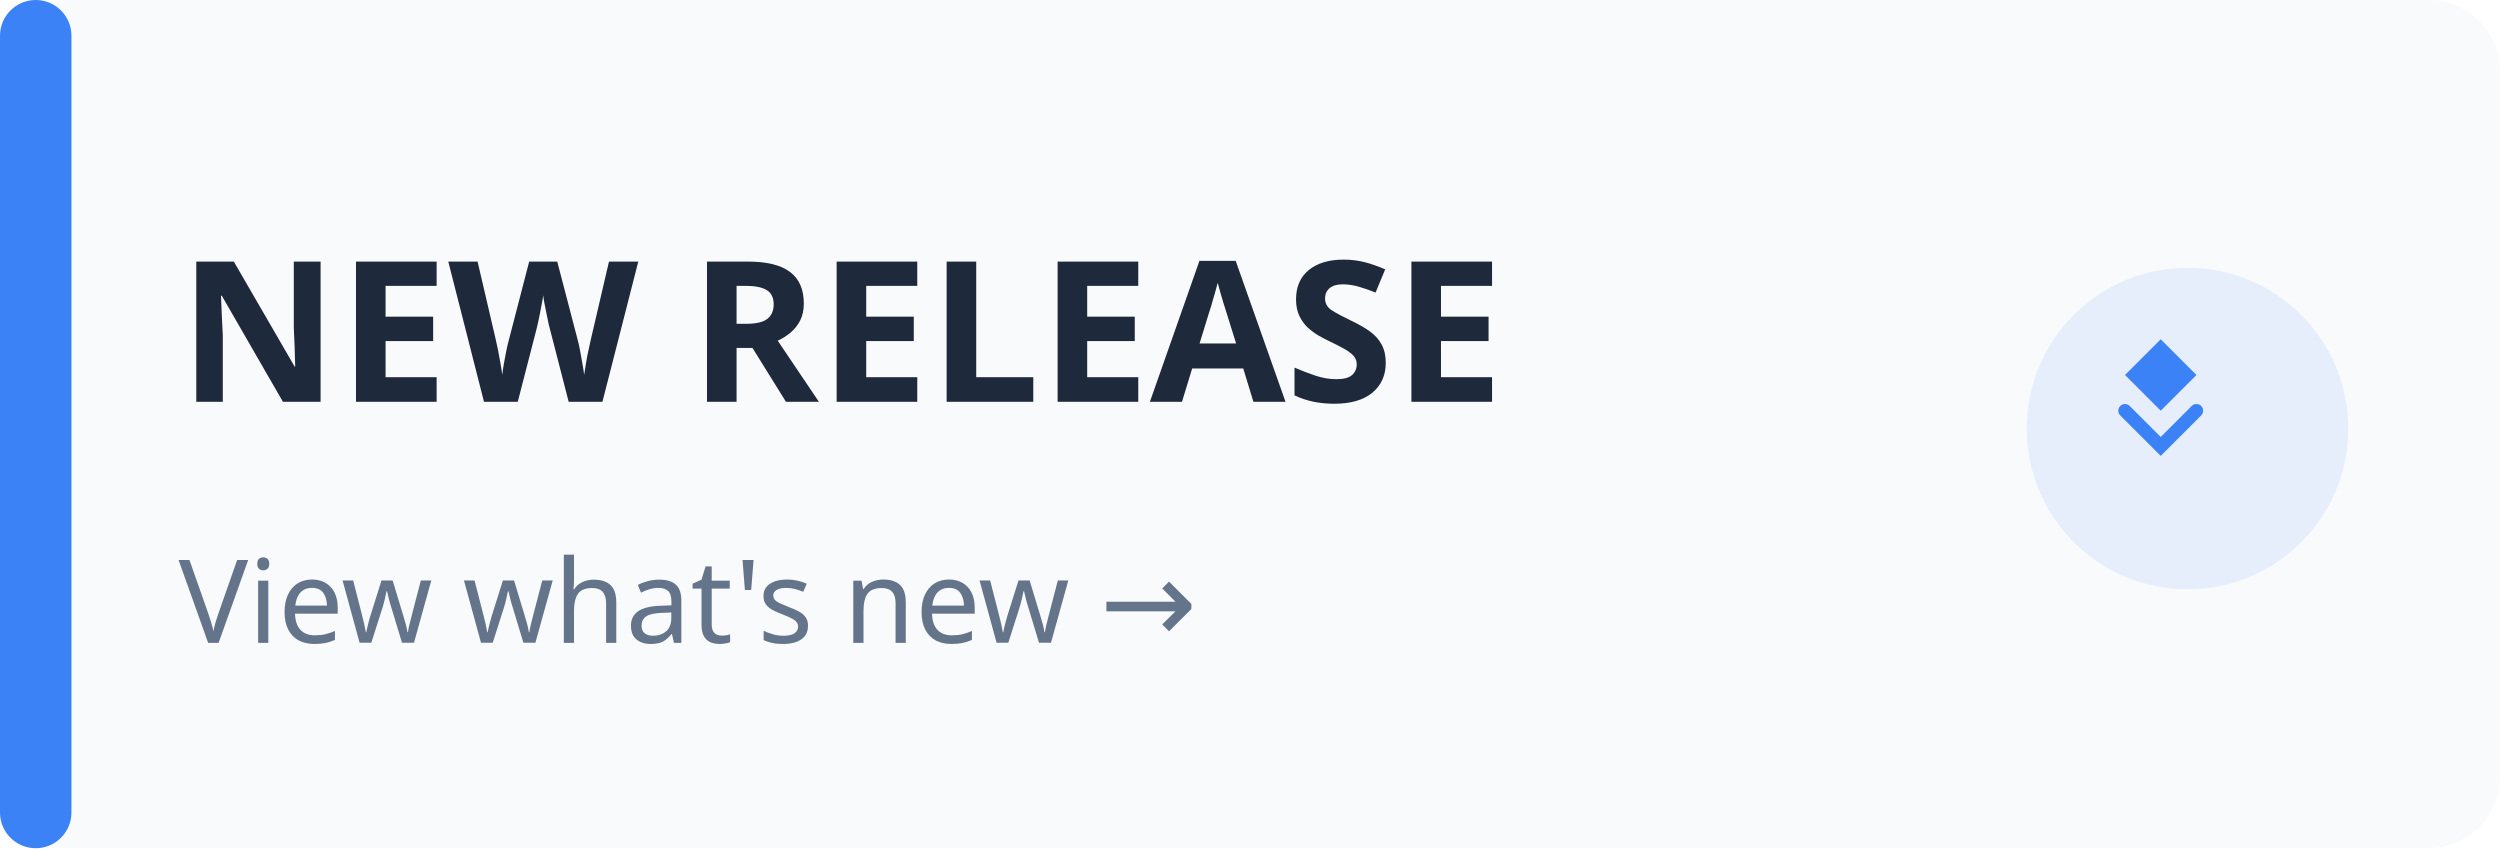
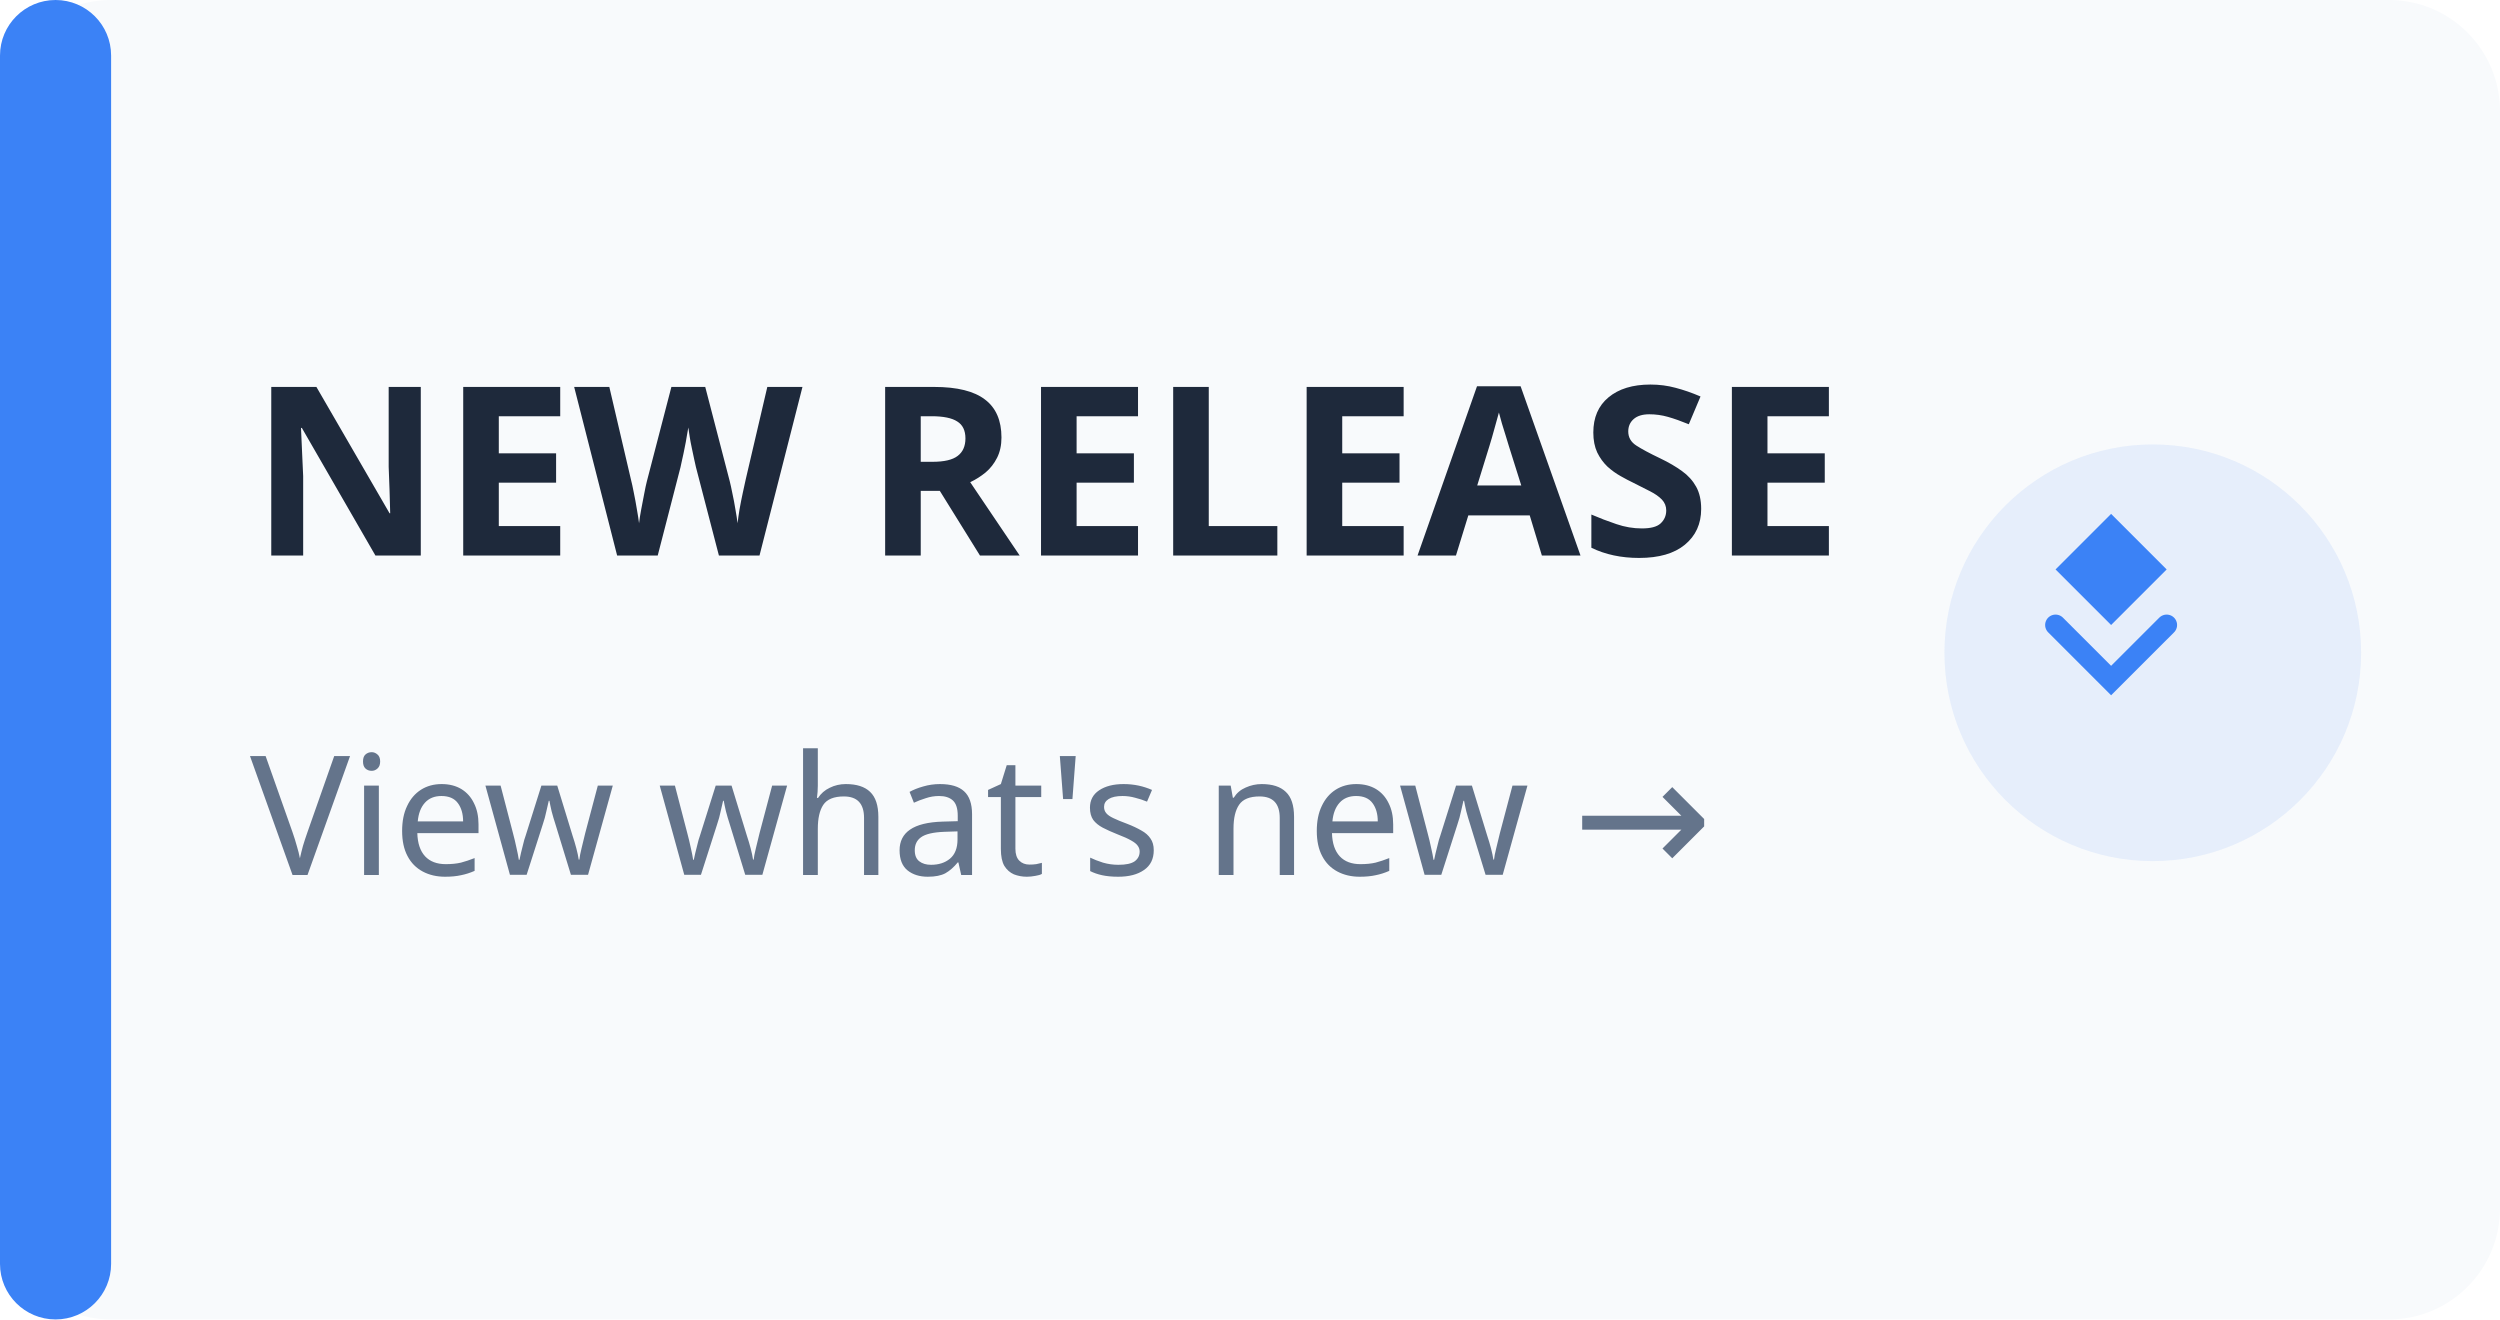
- <svg xmlns="http://www.w3.org/2000/svg" width="280" height="95">
-   <rect width="280" height="95" rx="8" fill="#f8fafc" />
+ <svg xmlns="http://www.w3.org/2000/svg" width="180" height="95" viewBox="0 0 180 95">
+   <rect width="180" height="95" rx="8" fill="#f8fafc" />
  <rect x="0" y="0" width="8" height="95" rx="4" fill="#3b82f6" />
-   <text x="20" y="45" font-family="system-ui, sans-serif" font-size="22" font-weight="700" fill="#1e293b">NEW RELEASE</text>
-   <text x="20" y="72" font-family="system-ui, sans-serif" font-size="13" fill="#64748b">View what's new →</text>
-   <circle cx="245" cy="48" r="18" fill="#3b82f6" opacity="0.1" />
-   <path d="M238 42l4-4 4 4-4 4-4-4z" fill="#3b82f6" />
-   <path d="M238 46l4 4 4-4" fill="none" stroke="#3b82f6" stroke-width="1.5" stroke-linecap="round" />
+   <text x="18" y="40" font-family="system-ui, sans-serif" font-size="17" font-weight="700" fill="#1e293b">NEW RELEASE</text>
+   <text x="18" y="63" font-family="system-ui, sans-serif" font-size="12" fill="#64748b">View what's new →</text>
+   <circle cx="155" cy="47" r="15" fill="#3b82f6" opacity="0.1" />
+   <path d="M148 41l4-4 4 4-4 4-4-4z" fill="#3b82f6" />
+   <path d="M148 45l4 4 4-4" fill="none" stroke="#3b82f6" stroke-width="1.5" stroke-linecap="round" />
</svg>
